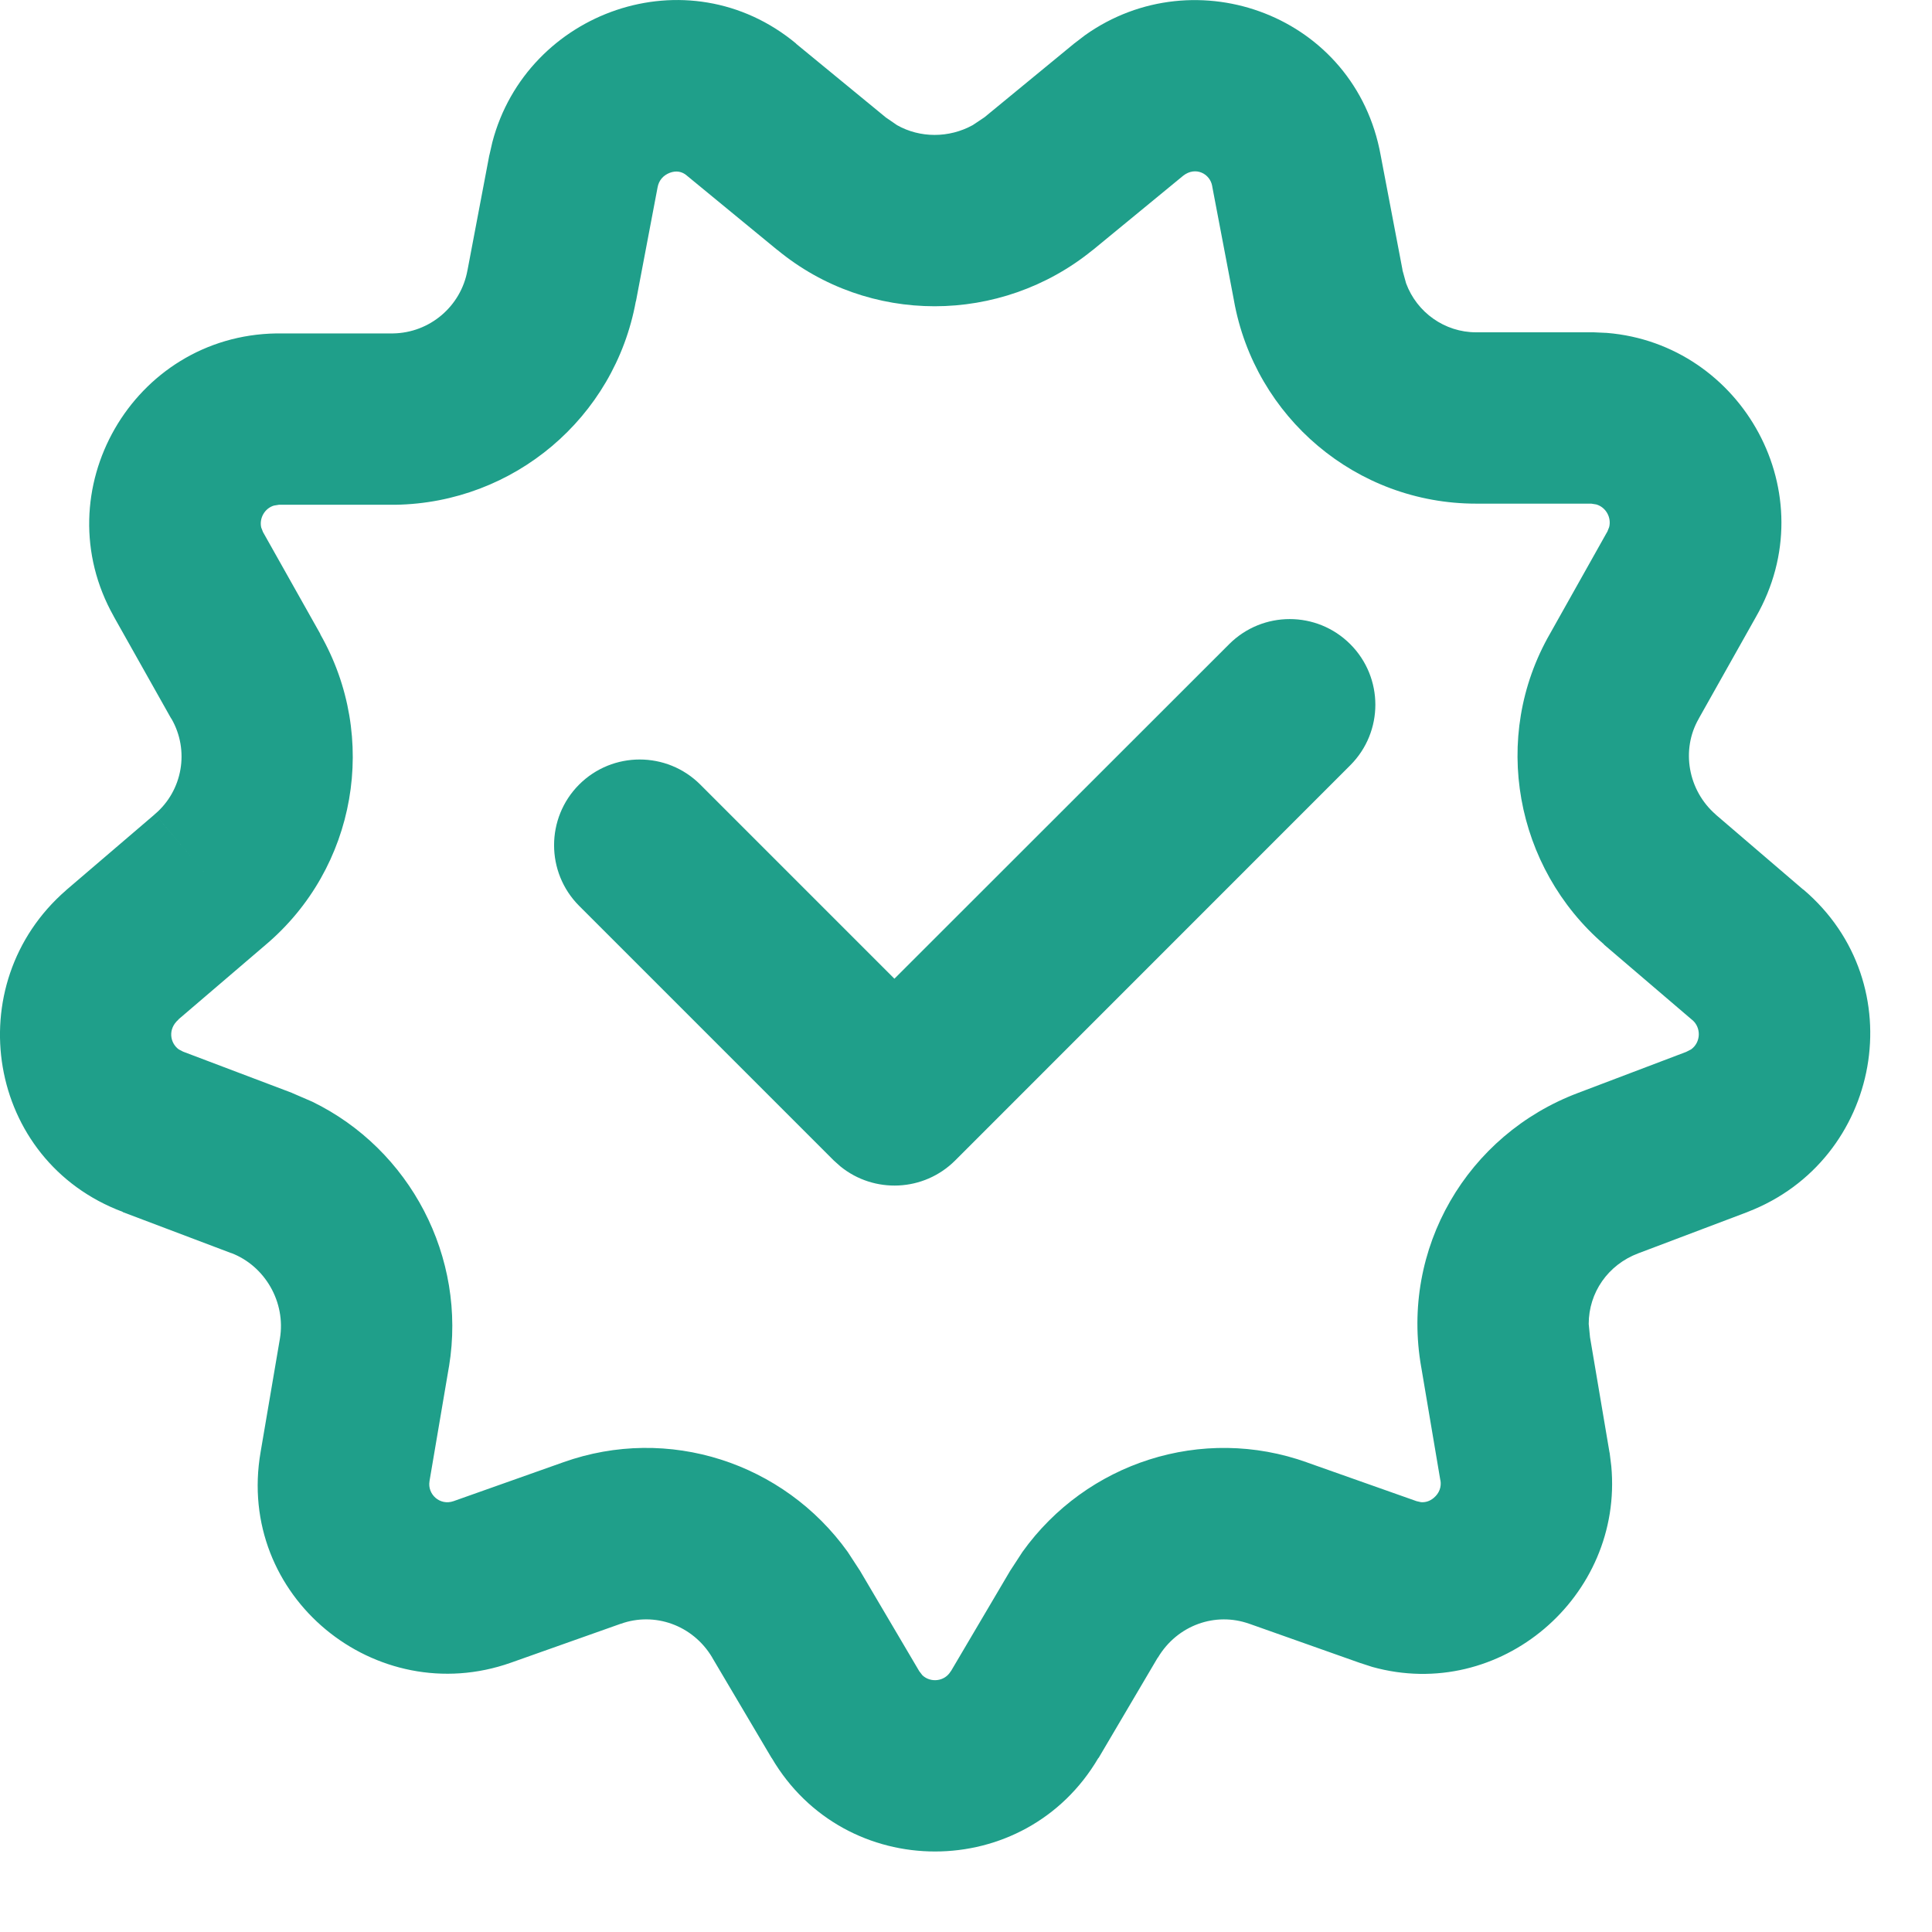
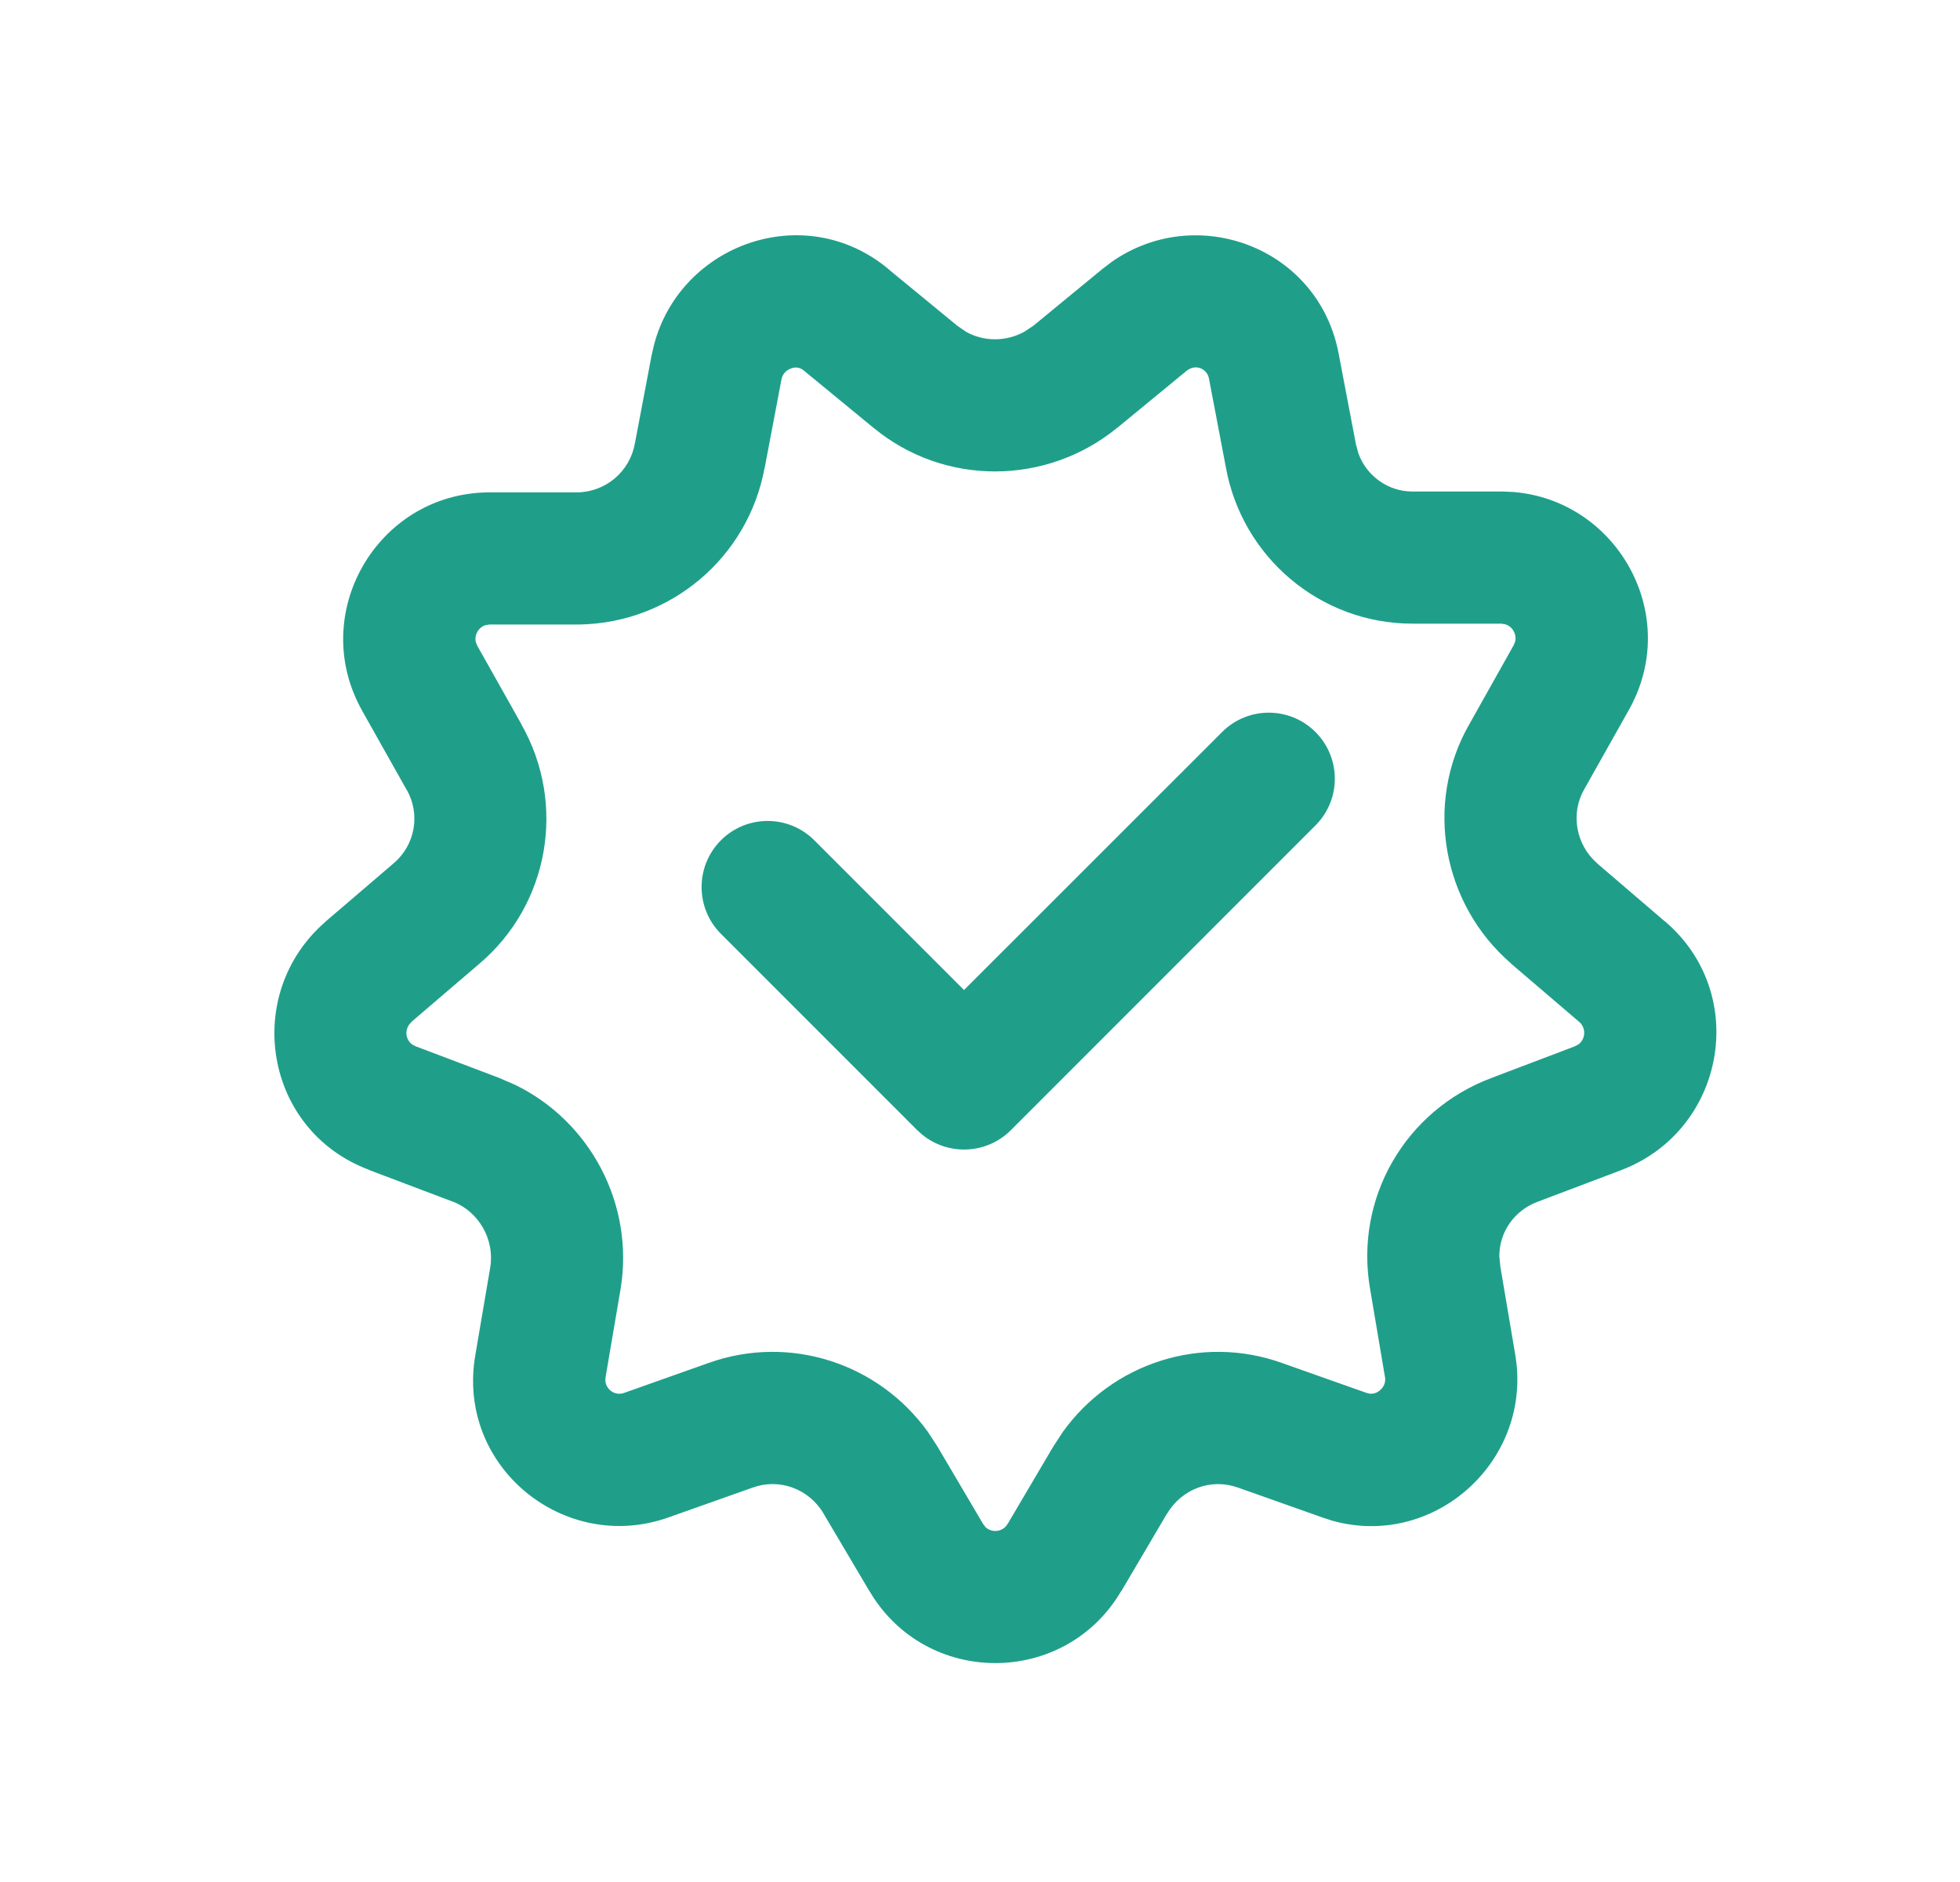
- <svg xmlns="http://www.w3.org/2000/svg" width="100%" height="100%" viewBox="0 0 19 19" fill="none">
-   <path d="M10.671 0.346C11.758 -0.426 13.33 0.153 13.578 1.527L13.792 2.65L13.793 2.659L13.828 2.786C13.934 3.073 14.208 3.268 14.516 3.268H15.673L15.804 3.274C17.135 3.384 17.962 4.857 17.268 6.068L16.709 7.062L16.705 7.07C16.531 7.373 16.599 7.773 16.874 8.011H16.873L17.733 8.748H17.735C18.825 9.675 18.504 11.411 17.188 11.918L17.184 11.92L16.116 12.324L16.113 12.325C15.812 12.438 15.624 12.713 15.624 13.02L15.637 13.153L15.638 13.158L15.828 14.281L15.83 14.289L15.846 14.418C15.965 15.7 14.754 16.744 13.495 16.393L13.369 16.352L12.29 15.97L12.286 15.969C11.954 15.85 11.578 15.981 11.387 16.302L11.386 16.301L10.803 17.29L10.802 17.288C10.083 18.515 8.308 18.515 7.589 17.288V17.29L7.004 16.301V16.3C6.813 15.98 6.436 15.85 6.105 15.969L6.101 15.97L5.023 16.352C3.698 16.82 2.316 15.703 2.563 14.279L2.753 13.163C2.812 12.805 2.606 12.45 2.275 12.323V12.324L1.207 11.92V11.918C-0.133 11.417 -0.414 9.679 0.65 8.755L0.654 8.751L1.52 8.01L1.523 8.005L2.057 8.636L1.524 8.006C1.796 7.775 1.865 7.381 1.687 7.07L1.681 7.062L1.119 6.063V6.062C0.425 4.831 1.306 3.3 2.719 3.279H3.864C4.227 3.274 4.533 3.012 4.597 2.659L4.599 2.65L4.812 1.527L4.813 1.525L4.842 1.398C5.179 0.112 6.762 -0.458 7.83 0.429L7.829 0.43L8.714 1.157L8.716 1.158L8.822 1.231C9.047 1.358 9.332 1.36 9.567 1.23L9.682 1.153L10.565 0.427L10.568 0.425L10.671 0.346ZM11.921 1.829C11.9 1.708 11.757 1.633 11.636 1.728L10.748 2.458L10.742 2.462C9.841 3.193 8.542 3.199 7.644 2.457V2.458L6.756 1.728L6.754 1.726C6.707 1.686 6.65 1.676 6.588 1.699C6.525 1.723 6.48 1.771 6.467 1.842L6.254 2.964L6.253 2.963C6.044 4.111 5.051 4.946 3.889 4.964H2.743L2.694 4.972C2.603 4.999 2.548 5.097 2.569 5.188L2.587 5.234L2.589 5.237L3.151 6.236H3.149C3.728 7.25 3.506 8.536 2.612 9.292L1.754 10.026L1.755 10.027C1.647 10.121 1.673 10.259 1.758 10.32L1.798 10.341L1.805 10.344L2.872 10.748L2.873 10.749L3.07 10.834C4.033 11.302 4.592 12.362 4.416 13.437L4.415 13.441L4.224 14.565V14.567C4.202 14.694 4.325 14.81 4.46 14.763L5.538 14.381C6.574 14.011 7.708 14.386 8.336 15.261L8.454 15.442L8.455 15.443L9.039 16.433L9.041 16.436L9.071 16.475C9.151 16.551 9.29 16.538 9.35 16.436L9.353 16.433L9.937 15.443L9.938 15.442L10.056 15.261C10.684 14.385 11.82 14.01 12.857 14.383H12.856L13.931 14.763L13.975 14.773C14.018 14.776 14.061 14.764 14.101 14.73C14.154 14.685 14.177 14.624 14.166 14.558H14.165L13.977 13.445V13.446C13.771 12.278 14.428 11.159 15.52 10.748L16.582 10.345L16.631 10.32C16.729 10.249 16.73 10.106 16.644 10.032L16.641 10.03L15.774 9.289L15.773 9.286C14.903 8.535 14.656 7.251 15.245 6.229L15.802 5.237L15.807 5.229L15.825 5.184C15.849 5.09 15.794 4.989 15.699 4.961L15.649 4.953H14.516C13.339 4.953 12.341 4.105 12.135 2.955V2.954L11.923 1.841L11.921 1.829ZM12.088 6.335C12.417 6.006 12.95 6.006 13.279 6.335C13.608 6.664 13.608 7.197 13.279 7.526L9.393 11.413C9.084 11.721 8.596 11.74 8.265 11.471L8.2 11.413L5.695 8.908C5.367 8.579 5.367 8.045 5.695 7.716C6.024 7.387 6.558 7.387 6.887 7.716L8.796 9.625L12.088 6.335Z" fill="#1F9F8A" />
+ <svg xmlns="http://www.w3.org/2000/svg" width="100%" height="100%" viewBox="0 0 25 24" fill="none">
+   <path d="M14.171 3.346C15.258 2.574 16.83 3.153 17.078 4.527L17.292 5.65L17.293 5.659L17.328 5.786C17.434 6.073 17.708 6.268 18.016 6.268H19.173L19.304 6.274C20.635 6.384 21.462 7.857 20.768 9.068L20.209 10.062L20.205 10.07C20.031 10.373 20.099 10.773 20.374 11.011H20.373L21.233 11.748H21.235C22.325 12.675 22.004 14.411 20.688 14.918L20.684 14.92L19.616 15.324L19.613 15.325C19.312 15.438 19.124 15.713 19.124 16.02L19.137 16.153L19.138 16.158L19.328 17.281L19.33 17.289L19.346 17.418C19.465 18.7 18.254 19.744 16.995 19.393L16.869 19.352L15.79 18.97L15.786 18.969C15.454 18.85 15.078 18.981 14.887 19.302L14.886 19.301L14.303 20.29L14.302 20.288C13.583 21.515 11.808 21.515 11.089 20.288V20.29L10.504 19.301V19.3C10.313 18.98 9.936 18.85 9.605 18.969L9.601 18.97L8.523 19.352C7.198 19.82 5.816 18.703 6.063 17.279L6.253 16.163C6.312 15.805 6.106 15.45 5.775 15.323V15.324L4.707 14.92V14.918C3.367 14.417 3.086 12.679 4.151 11.755L4.154 11.751L5.02 11.01L5.023 11.005L5.557 11.636L5.024 11.006C5.296 10.775 5.365 10.381 5.187 10.07L5.181 10.062L4.619 9.063V9.062C3.925 7.831 4.806 6.3 6.219 6.279H7.364C7.727 6.274 8.033 6.012 8.097 5.659L8.099 5.65L8.312 4.527L8.313 4.525L8.342 4.398C8.679 3.112 10.262 2.542 11.33 3.429L11.329 3.43L12.214 4.157L12.216 4.158L12.322 4.231C12.547 4.358 12.832 4.36 13.068 4.229L13.182 4.153L14.065 3.427L14.068 3.425L14.171 3.346ZM15.421 4.829C15.4 4.708 15.257 4.633 15.136 4.728L14.248 5.458L14.242 5.462C13.341 6.193 12.042 6.199 11.144 5.457V5.458L10.256 4.728L10.254 4.726C10.207 4.686 10.15 4.676 10.088 4.699C10.025 4.723 9.98 4.771 9.967 4.842L9.754 5.964L9.753 5.963C9.544 7.111 8.551 7.946 7.389 7.964H6.243L6.194 7.972C6.103 7.999 6.048 8.097 6.069 8.188L6.087 8.234L6.089 8.237L6.651 9.236H6.649C7.228 10.25 7.006 11.536 6.112 12.292L5.254 13.026L5.255 13.027C5.147 13.121 5.173 13.259 5.258 13.32L5.298 13.341L5.305 13.344L6.372 13.748L6.373 13.749L6.57 13.834C7.533 14.302 8.092 15.362 7.916 16.436L7.915 16.441L7.724 17.564V17.567C7.702 17.694 7.825 17.81 7.96 17.763L9.038 17.381C10.074 17.011 11.208 17.386 11.836 18.261L11.954 18.442L11.955 18.443L12.539 19.433L12.541 19.436L12.571 19.475C12.651 19.551 12.79 19.538 12.85 19.436L12.853 19.433L13.437 18.443L13.438 18.442L13.556 18.261C14.184 17.385 15.32 17.01 16.357 17.383H16.356L17.431 17.763L17.475 17.773C17.518 17.776 17.561 17.764 17.601 17.73C17.654 17.685 17.677 17.624 17.666 17.558H17.665L17.477 16.445V16.446C17.271 15.278 17.928 14.159 19.02 13.748L20.082 13.345L20.131 13.32C20.229 13.249 20.23 13.106 20.144 13.032L20.141 13.03L19.274 12.289L19.273 12.286C18.403 11.535 18.156 10.251 18.745 9.229L19.302 8.237L19.307 8.229L19.325 8.184C19.349 8.09 19.294 7.989 19.199 7.961L19.148 7.953H18.016C16.84 7.953 15.841 7.105 15.635 5.955V5.954L15.423 4.841L15.421 4.829ZM15.588 9.335C15.917 9.006 16.45 9.006 16.779 9.335C17.108 9.664 17.108 10.197 16.779 10.526L12.893 14.413C12.584 14.721 12.096 14.74 11.765 14.471L11.7 14.413L9.195 11.908C8.867 11.579 8.867 11.045 9.195 10.716C9.524 10.387 10.058 10.387 10.387 10.716L12.296 12.625L15.588 9.335Z" fill="#1F9F8A" />
</svg>
